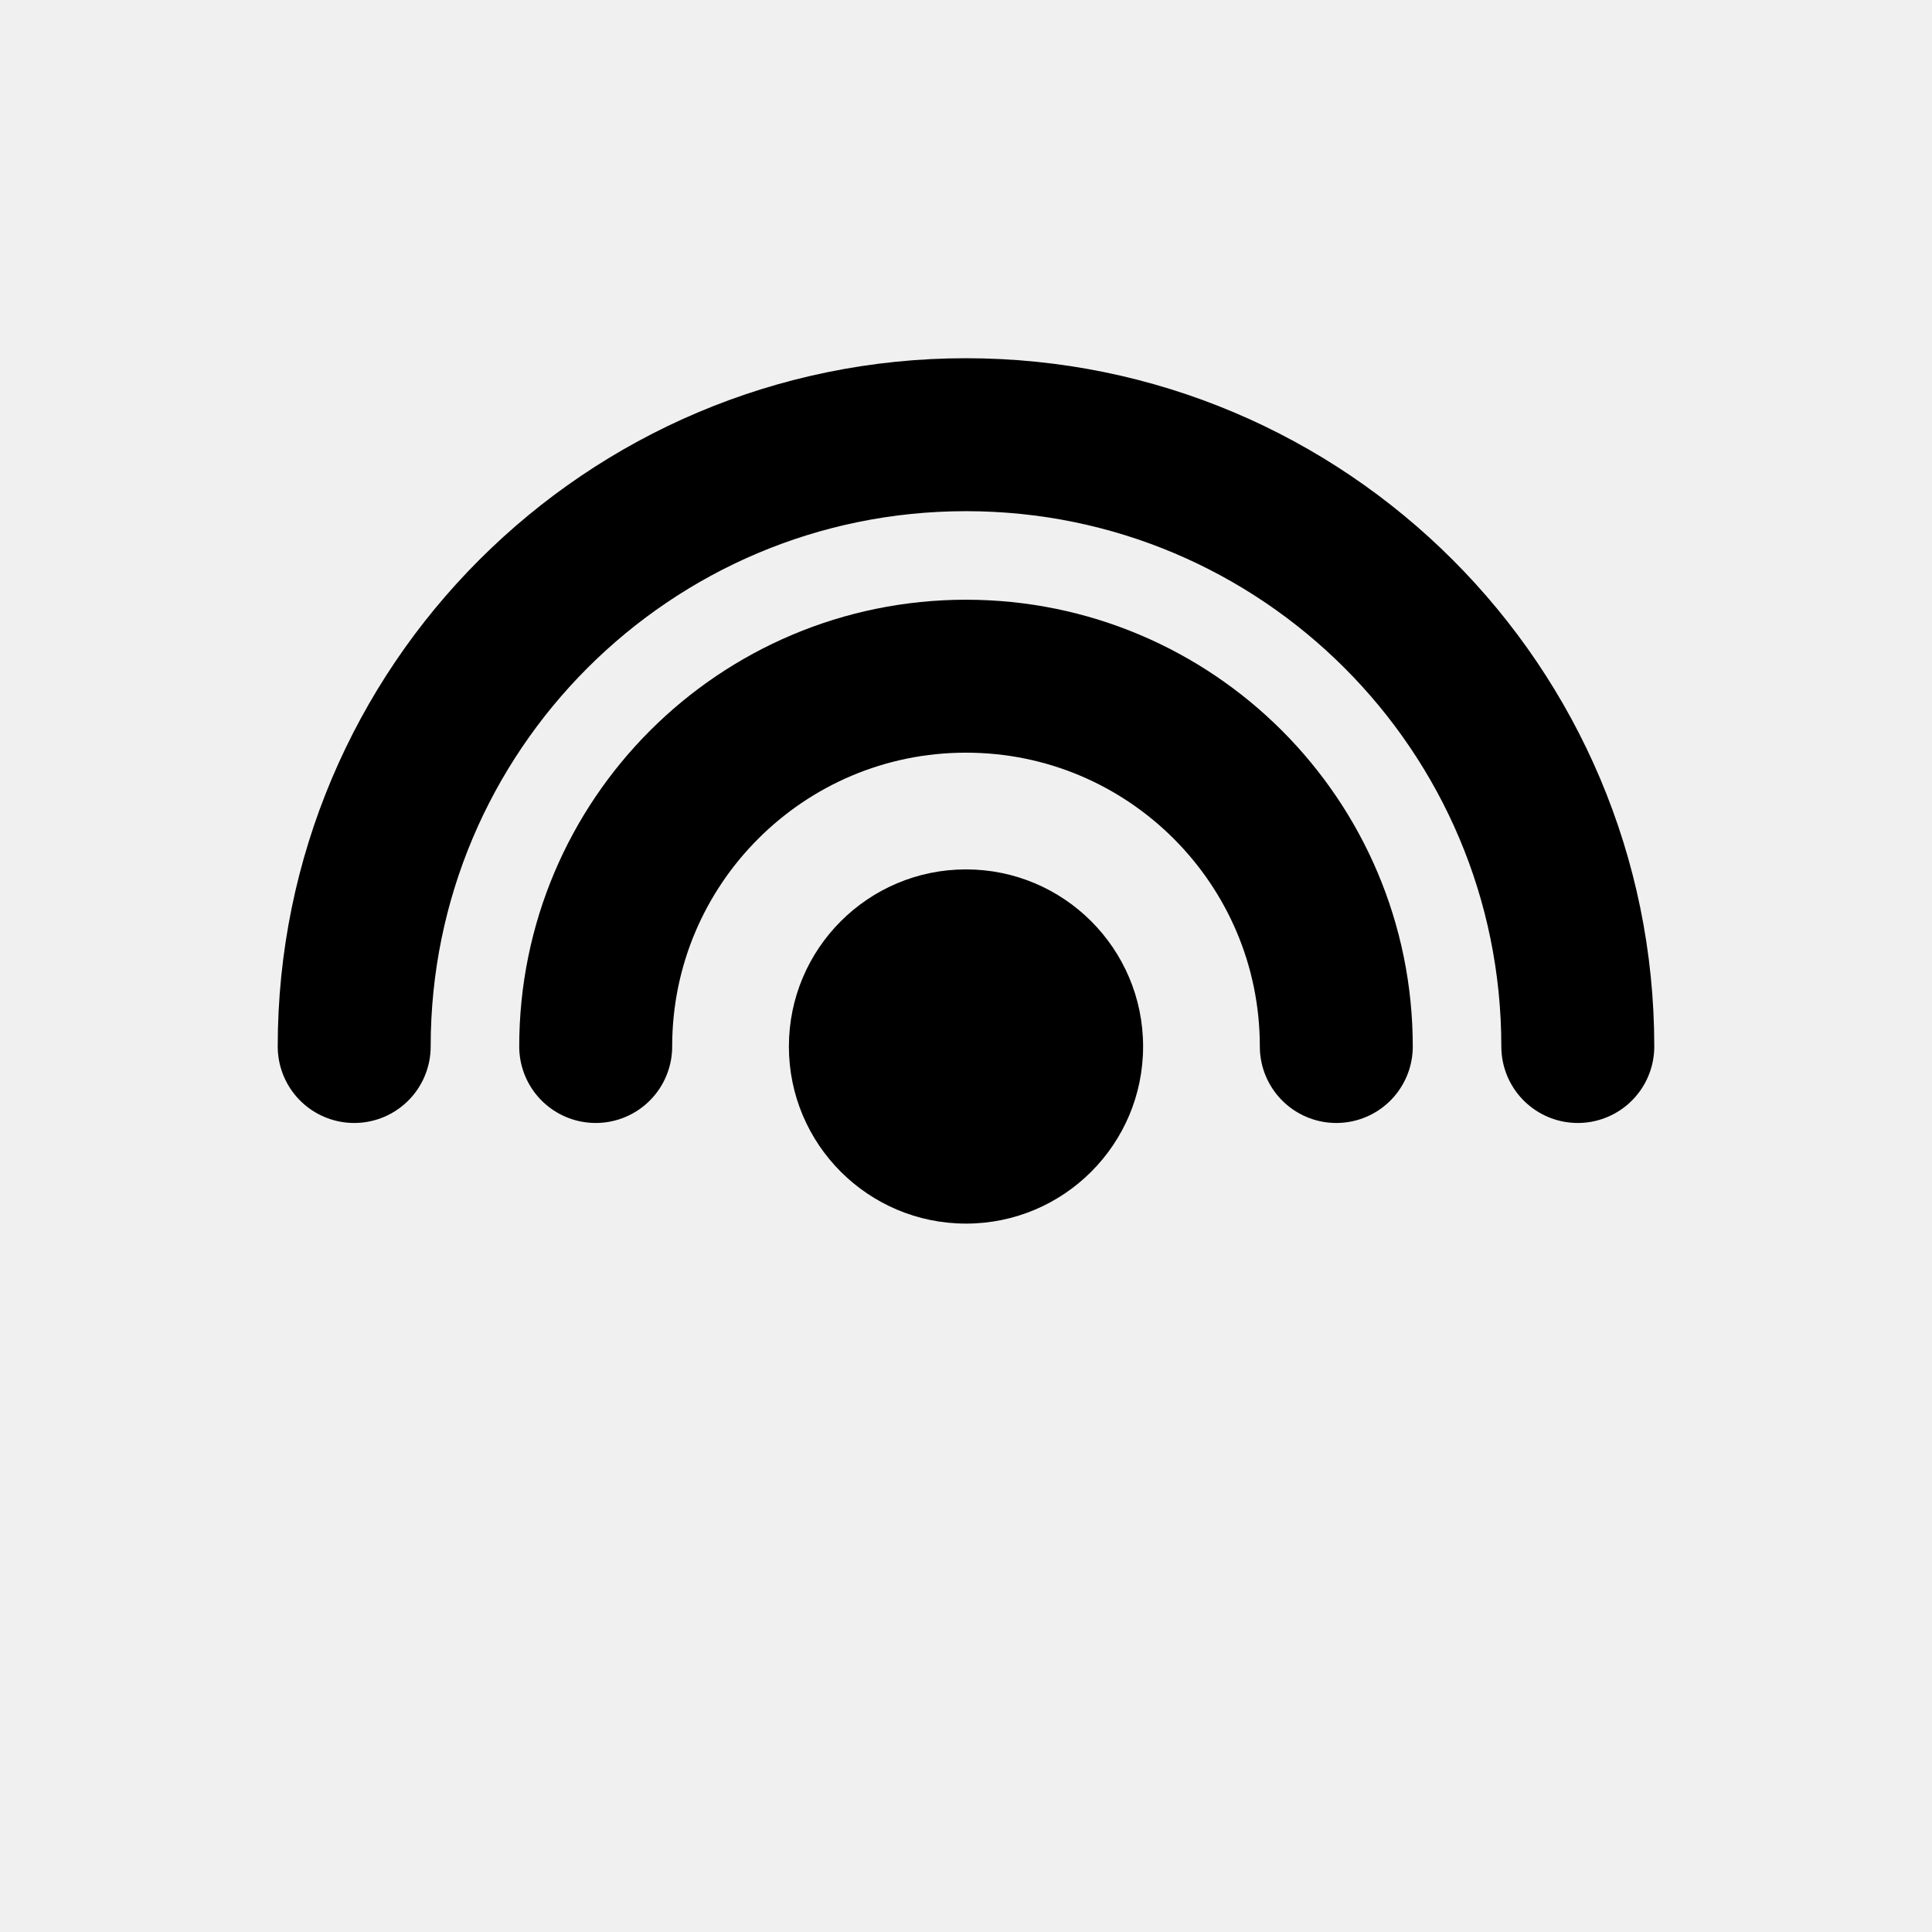
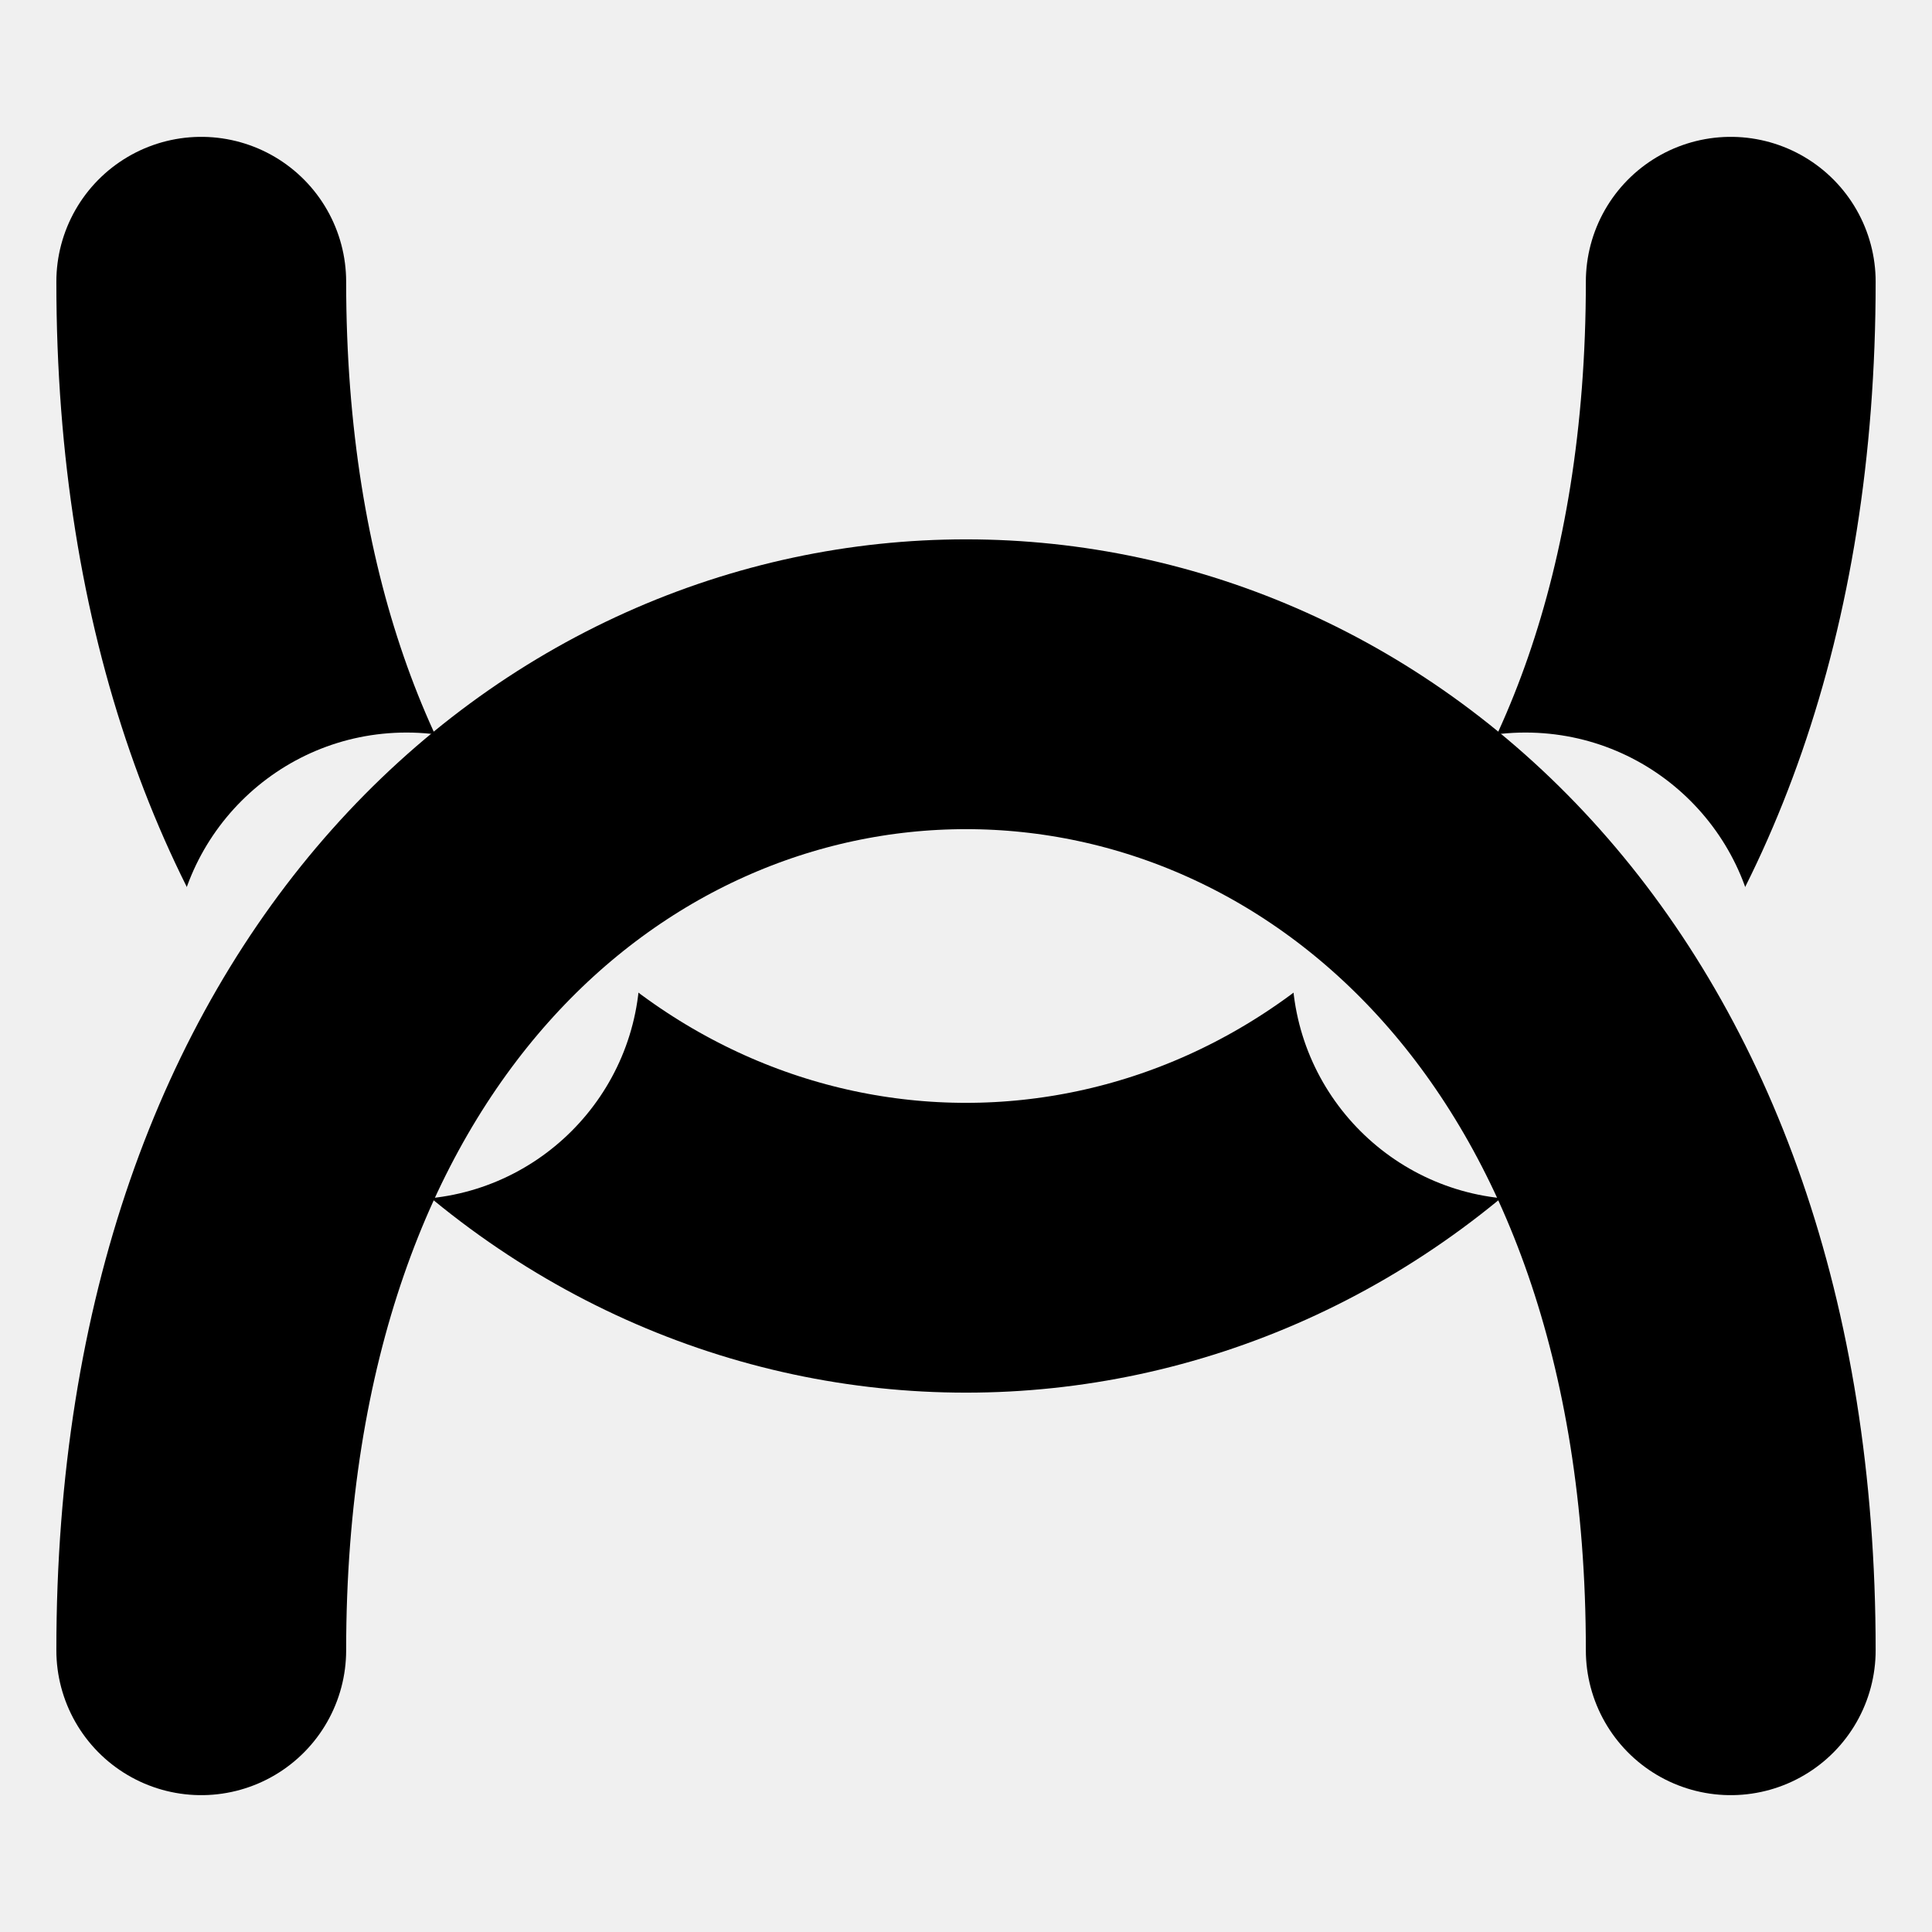
- <svg xmlns="http://www.w3.org/2000/svg" viewBox="0 0 24 24" fill="none" stroke="currentColor" stroke-width="1.9" stroke-linecap="round">
-   <circle cx="12" cy="13" r="2.2" fill="currentColor" stroke="none" />
-   <path d="M7.4 13a4.6 4.6 0 0 1 9.2 0" />
-   <path d="M4.4 13a7.6 7.6 0 0 1 15.2 0" />
+ <svg xmlns="http://www.w3.org/2000/svg" viewBox="0 0 24 24" fill="none" role="img" aria-label="entangle">
+   <defs>
+     <mask id="entangle-gap" maskUnits="userSpaceOnUse" x="0" y="0" width="24" height="24">
+       <rect width="24" height="24" fill="#fff" />
+       <circle cx="5.05" cy="12" r="2.9" fill="#000" />
+       <circle cx="18.95" cy="12" r="2.9" fill="#000" />
+     </mask>
+   </defs>
+   <g stroke="currentColor" stroke-width="3.6" stroke-linecap="round">
+     <path d="M2.5 20.5C2.5 4.5 21.5 4.5 21.5 20.5" />
+     <path d="M2.5 3.5C2.5 19.5 21.5 19.5 21.5 3.5" mask="url(#entangle-gap)" />
+   </g>
</svg>
